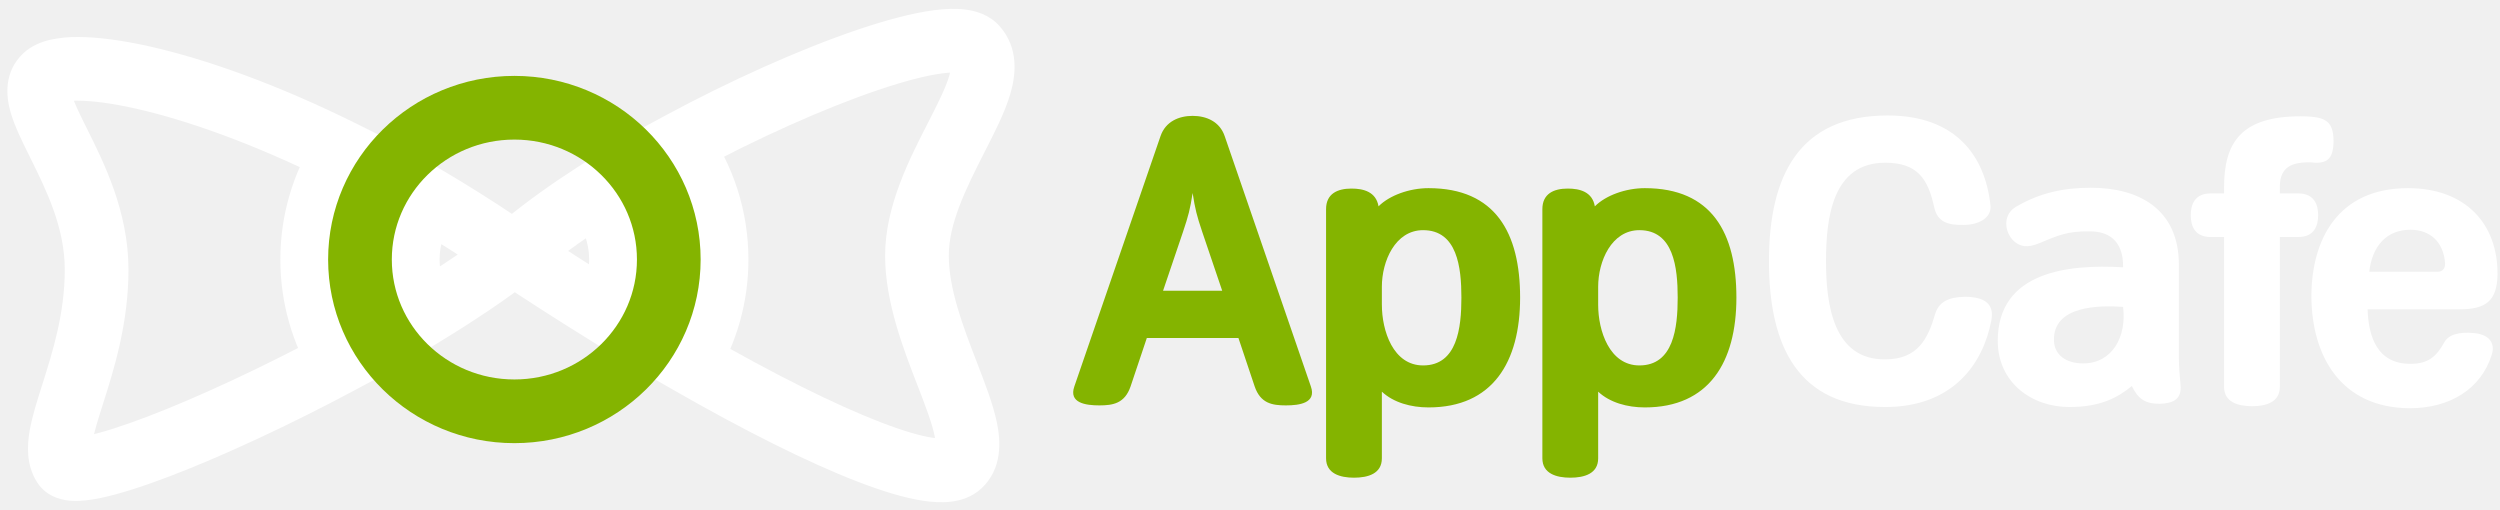
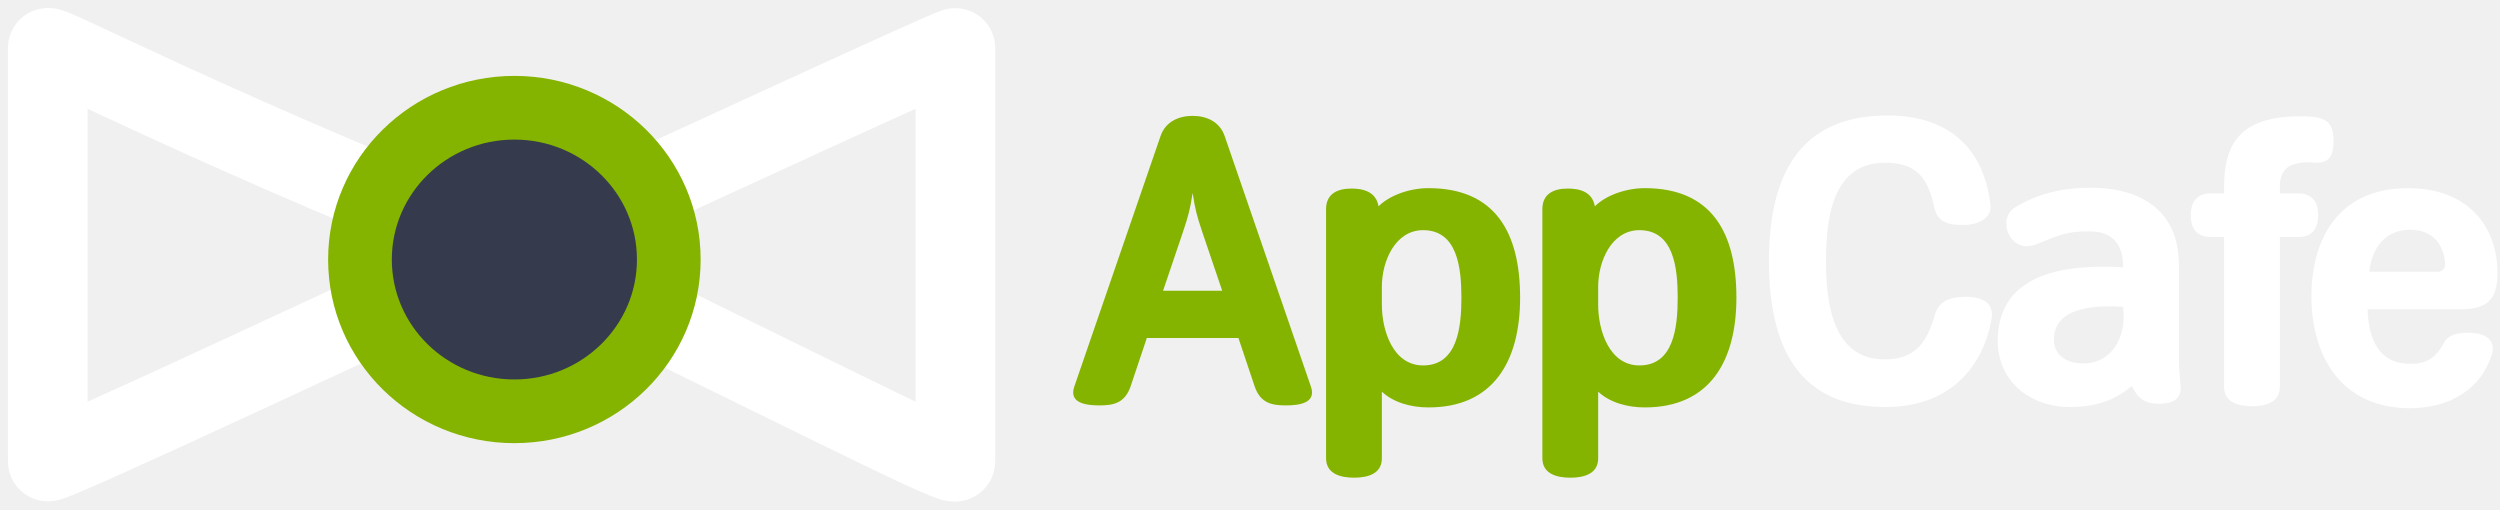
<svg xmlns="http://www.w3.org/2000/svg" width="157" height="32" fill="none">
  <path fill-rule="evenodd" clip-rule="evenodd" d="M76.754 18.258l-1.256-3.703c-.34-1.014-.444-1.42-.601-2.434-.157 1.014-.262 1.42-.602 2.434l-1.255 3.703h3.713zm-4.733 2.967L71 24.268c-.366 1.065-1.099 1.191-1.961 1.191-.863 0-1.935-.152-1.57-1.191l5.413-15.723c.314-.913 1.151-1.268 2.014-1.268.863 0 1.7.355 2.013 1.268l5.413 15.723c.366 1.04-.706 1.191-1.569 1.191s-1.595-.126-1.96-1.191l-1.02-3.043H72.02zm14.551-8.267c.68-.685 1.935-1.142 3.138-1.142 4.21 0 5.753 2.815 5.753 6.873 0 4.057-1.726 6.897-5.753 6.897-1.098 0-2.197-.304-2.929-.989v4.185c0 .963-.863 1.217-1.752 1.217-.863 0-1.752-.254-1.752-1.217V13.135c0-.964.706-1.293 1.595-1.293.759 0 1.543.203 1.7 1.116zm.21 6.187c0 1.623.705 3.804 2.588 3.804 2.144 0 2.406-2.358 2.406-4.26 0-1.902-.262-4.235-2.406-4.235-1.752 0-2.589 1.952-2.589 3.55v1.141zm13.374-6.187c.68-.685 1.935-1.142 3.138-1.142 4.21 0 5.752 2.815 5.752 6.873 0 4.057-1.725 6.897-5.752 6.897-1.099 0-2.197-.304-2.929-.989v4.185c0 .963-.863 1.217-1.752 1.217-.863 0-1.752-.254-1.752-1.217V13.135c0-.964.706-1.293 1.595-1.293.758 0 1.543.203 1.7 1.116zm.209 6.187c0 1.623.706 3.804 2.589 3.804 2.144 0 2.405-2.358 2.405-4.26 0-1.902-.261-4.235-2.405-4.235-1.752 0-2.589 1.952-2.589 3.55v1.141z" fill="#84B400" />
  <path fill-rule="evenodd" clip-rule="evenodd" d="M111.091 16.406c0-5.401 1.909-9.154 7.452-9.154 4.21 0 6.119 2.46 6.459 5.655.078.786-.758 1.217-1.674 1.217-.993.025-1.647-.177-1.856-1.09-.392-1.826-1.072-2.815-3.086-2.815-3.294 0-3.713 3.423-3.713 6.187 0 2.74.471 6.188 3.713 6.163 2.066 0 2.694-1.319 3.138-2.84.235-.761.811-1.066 1.857-1.091 1.229 0 1.882.431 1.673 1.496-.523 2.739-2.432 5.427-6.668 5.427-5.439 0-7.295-3.779-7.295-9.155zm22.788 7.836c-.889.736-1.987 1.319-3.922 1.319-2.38 0-4.498-1.547-4.498-4.159 0-4.362 4.445-4.818 7.871-4.615.026-1.75-.994-2.257-2.066-2.257-1.438-.025-2.013.253-3.242.76-.628.254-1.177.28-1.674-.278-.497-.609-.523-1.573.262-2.029 1.516-.888 3.007-1.192 4.706-1.192 2.981 0 5.518 1.319 5.518 4.844v5.858c0 .558.052 1.09.104 1.699.079.887-.47 1.14-1.307 1.166-.915 0-1.36-.304-1.752-1.116zm-.549-4.97c-1.464-.101-4.419-.101-4.341 2.13.026.862.732 1.42 1.831 1.42 1.83 0 2.745-1.674 2.51-3.55zm6.341 5.021v-9.408h-.837c-.994 0-1.255-.685-1.255-1.37 0-.684.261-1.369 1.255-1.369h.837v-.38c0-2.815 1.072-4.463 4.811-4.463.392 0 .837.025 1.151.101.706.178.915.634.915 1.496-.026.964-.314 1.344-1.151 1.319-.157-.025-.366-.025-.523-.025-.836.025-1.699.228-1.699 1.521v.431h1.15c.994 0 1.255.685 1.255 1.37 0 .684-.261 1.369-1.255 1.369h-1.15v9.408c0 .964-.863 1.217-1.752 1.217-.863 0-1.752-.253-1.752-1.217zm11.708-9.865c-1.517 0-2.406 1.04-2.589 2.638h4.288c.262 0 .497-.152.471-.558-.105-1.344-.968-2.08-2.17-2.08zm5.099 7.862c-.68 2.155-2.641 3.347-5.152 3.347-4.34-.025-6.145-3.297-6.171-6.999 0-3.576 1.648-6.822 6.067-6.822 3.582 0 5.648 2.207 5.622 5.427-.026 1.7-.785 2.181-2.38 2.181h-5.779c.053 1.674.576 3.449 2.72 3.424 1.098 0 1.621-.482 2.092-1.344.261-.482.915-.685 1.908-.584 1.151.127 1.256.862 1.073 1.37z" fill="#fff" />
-   <path d="M2.835 4.804L1.462 3.349l1.373 1.455zm18.736 4.791l1.682 1.082L24.46 8.8l-1.998-.995-.891 1.79zm-17.895-.61l-1.79.89 1.79-.89zm.884 15.777l-1.906-.605 1.906.605zm-.544 4.45L2.33 30.285l1.687-1.073zm17.374-6.5l.944 1.763 1.859-.995-1.091-1.804-1.712 1.035zm5.48-10.232l1.017-1.723-1.553-.917-1.072 1.451 1.608 1.188zm-.26 7.256l-1.688 1.073 1.053 1.657 1.676-1.022-1.041-1.707zm11.45-.102l-1.053 1.7 1.712 1.06 1.048-1.718-1.707-1.042zm-.612-7.517l1.521-1.298-1.134-1.329-1.469.945 1.082 1.682zm-4.418 3.176l-1.272-1.543 1.272 1.543zm-1.696 0l-1.114 1.661 1.114-1.66zm11.88 7.42l-1.71-1.035-1.06 1.75 1.775 1.02.995-1.735zm-.549-13.66l-.95-1.76-2.002 1.08 1.33 1.848 1.622-1.169zM61.27 2.96l-1.49 1.335 1.49-1.335zm-1.215 5.666l-1.781-.91 1.78.91zm-.567 14.864l1.865-.72-1.865.72zm.777 5.721l1.358 1.468-1.358-1.468zM4.207 6.258c-.199.188-.328.178-.142.135a4.09 4.09 0 01.86-.069c.85.004 2.067.15 3.62.5 3.092.698 7.29 2.15 12.135 4.562l1.782-3.581c-5.076-2.527-9.577-4.103-13.037-4.883-1.723-.388-3.246-.593-4.485-.598a7.95 7.95 0 00-1.77.17c-.518.12-1.173.35-1.708.855l2.745 2.91zm1.26 1.836c-.518-1.042-.832-1.692-.963-2.166-.06-.217-.034-.241-.046-.15a.85.85 0 01-.25.48l-2.746-2.91C.22 4.522.387 6.053.65 6.996c.257.93.786 1.973 1.237 2.88l3.581-1.781zm2.601 8.835c0-3.671-1.575-6.774-2.6-8.835L1.885 9.876c1.069 2.148 2.182 4.45 2.182 7.053h4zm-1.601 8.438c.663-2.09 1.601-5.011 1.601-8.438h-4c0 2.734-.743 5.112-1.414 7.228l3.813 1.21zm-.763 2.772c.123.193-.008.218.098-.396.1-.581.33-1.32.665-2.376l-3.813-1.21c-.306.965-.638 1.997-.795 2.908-.15.877-.232 2.117.47 3.22l3.375-2.146zm14.743-7.191c-4.003 2.142-8.077 4.03-11.213 5.225-1.58.602-2.852 1.002-3.728 1.183-.451.094-.689.106-.765.102-.23-.01.49-.063.963.681L2.33 30.285c.664 1.045 1.816 1.15 2.229 1.17.566.025 1.18-.062 1.76-.182 1.185-.246 2.687-.732 4.34-1.362 3.331-1.27 7.562-3.234 11.676-5.436l-1.887-3.527zm2.655.728a10.34 10.34 0 01-1.496-5.378h-4c0 2.727.758 5.274 2.073 7.449l3.423-2.07zm-1.496-5.378c0-2.077.605-4 1.647-5.621L19.89 8.514a14.342 14.342 0 00-2.283 7.784h4zm3.656-5.007a8.41 8.41 0 00-1.656 5.007h4c0-.97.318-1.88.873-2.63l-3.217-2.377zm-1.656 5.007c0 1.648.482 3.199 1.316 4.511l3.376-2.145a4.395 4.395 0 01-.692-2.366h-4zm7.426-1.968c-1.52 1.179-3.394 2.437-5.463 3.699l2.082 3.415c2.15-1.31 4.16-2.655 5.833-3.954l-2.452-3.16zm.12 3.246c2 1.328 3.959 2.584 5.855 3.758l2.106-3.4a216.798 216.798 0 01-5.749-3.69l-2.212 3.332zm8.615 3.1A8.391 8.391 0 0041 16.297h-4c0 .83-.233 1.615-.648 2.295l3.415 2.082zM41 16.297a8.428 8.428 0 00-2.03-5.479l-3.044 2.597A4.428 4.428 0 0137 16.298h4zm-4.634-5.863c-1.692 1.088-3.264 2.207-4.608 3.315l2.543 3.087c1.192-.982 2.63-2.01 4.229-3.037l-2.164-3.365zm-4.608 3.315c-.231.19-.473.383-.726.58l2.452 3.16c.282-.219.554-.436.817-.653l-2.543-3.087zm-1.538 3.204c.312.21.622.416.932.622l2.212-3.333c-.304-.202-.61-.405-.916-.61l-2.228 3.321zM25.853 14.2a90.17 90.17 0 014.367 2.753l2.228-3.322a94.142 94.142 0 00-4.56-2.875L25.853 14.2zM43 16.299c0 1.976-.547 3.81-1.497 5.38l3.422 2.07A14.341 14.341 0 0047 16.299h-4zm-1.958-6.077A10.35 10.35 0 0143 16.298h4a14.35 14.35 0 00-2.711-8.414l-3.247 2.337zM62.76 1.625c-.64-.712-1.495-.94-2.097-1.02-.641-.086-1.335-.051-2.012.037-1.362.178-3.021.623-4.802 1.227-3.585 1.214-7.985 3.184-12.133 5.423l1.9 3.52c3.999-2.159 8.19-4.028 11.517-5.155 1.674-.568 3.05-.92 4.036-1.048.497-.065.806-.06.963-.04.196.027-.067.043-.35-.273l2.978-2.67zm-.923 7.911c.592-1.159 1.267-2.464 1.613-3.647.343-1.17.553-2.877-.69-4.264l-2.979 2.67c-.174-.194.051-.285-.17.47-.217.743-.684 1.674-1.336 2.952l3.562 1.82zm-2.252 6.512c0-2.012 1.05-4.157 2.252-6.512l-3.562-1.819c-1.094 2.143-2.69 5.178-2.69 8.33h4zm1.77 6.723c-.916-2.369-1.77-4.648-1.77-6.723h-4c0 2.959 1.187 5.96 2.038 8.164l3.731-1.442zm.269 7.91c1.359-1.258 1.21-3.023.986-4.12-.242-1.184-.775-2.547-1.256-3.79l-3.73 1.441c.524 1.358.907 2.367 1.067 3.149.177.87-.086.663.217.383l2.716 2.936zM42.22 24.448c4.517 2.592 8.526 4.598 11.628 5.796 1.54.595 2.944 1.024 4.117 1.203.586.089 1.196.128 1.778.056.572-.072 1.288-.274 1.88-.823l-2.715-2.936c.24-.223.439-.223.34-.21-.089.01-.302.016-.682-.042-.757-.115-1.85-.429-3.277-.98-2.833-1.093-6.644-2.989-11.078-5.534l-1.991 3.47z" fill="#fff" />
-   <ellipse cx="32.303" cy="16.298" rx="9.697" ry="9.532" stroke="#84B400" stroke-width="4" />
+   <path d="M3 3.014h2.5H3zm28.334 12.274l1.075-2.258-.075-.035-.077-.03-.923 2.323zm1.696 0l-1.04-2.274 1.04 2.274zM3 28.973H.5 3zm0-11.981H.5 3zM5.5 3.014a2.488 2.488 0 01-1.409 2.242 2.455 2.455 0 01-1.537.196 1.837 1.837 0 01-.142-.035c-.061-.018-.051-.02.094.041.257.107.676.296 1.293.581 1.192.552 3.058 1.434 5.45 2.531a436.788 436.788 0 0021.162 9.041l1.846-4.647a431.68 431.68 0 01-20.922-8.938c-2.4-1.1-4.18-1.943-5.436-2.524A45.303 45.303 0 004.425.84a6.153 6.153 0 00-.603-.22C3.753.6 3.472.515 3.124.502a2.545 2.545 0 00-1.2.248A2.513 2.513 0 00.5 3.014h5zm24.76 14.531c8.066 3.84 15.214 7.377 20.37 9.903 2.567 1.259 4.66 2.276 6.115 2.949.718.332 1.33.603 1.783.778.204.079.486.183.767.247.093.022.451.106.888.068.21-.019.742-.087 1.277-.476a2.521 2.521 0 001.04-2.041h-5c0-.76.355-1.52 1.021-2.004a2.448 2.448 0 011.223-.46 2.29 2.29 0 01.673.04c.09.021.087.03-.082-.036a29.19 29.19 0 01-1.492-.655c-1.394-.645-3.436-1.637-6.014-2.9-5.136-2.517-12.32-6.072-20.42-9.927l-2.15 4.514zM62.5 28.973v-12.48h-5v12.48h5zm0-12.48V3.014h-5v13.479h5zm0-13.479A2.502 2.502 0 0060.31.532a2.481 2.481 0 00-.744.017c-.19.032-.34.081-.376.092a4.863 4.863 0 00-.296.108c-.161.064-.374.153-.614.257-.49.211-1.19.523-2.047.908-1.72.774-4.116 1.867-6.833 3.112-5.445 2.495-12.172 5.594-17.41 7.988l2.08 4.548c5.232-2.392 11.99-5.506 17.413-7.99 2.716-1.245 5.099-2.332 6.801-3.098a160.92 160.92 0 011.977-.878c.231-.1.384-.163.469-.196.052-.02.036-.013-.015.003-.004.001-.131.044-.305.074-.045.007-.345.064-.727.015A2.495 2.495 0 0157.5 3.014h5zm-30.51 10c-4.769 2.18-12.298 5.694-18.597 8.604a824.9 824.9 0 01-8.063 3.687c-1.031.462-1.844.818-2.391 1.046-.281.117-.453.183-.536.212-.06.021-.001-.003.112-.028.02-.004.264-.064.588-.052a2.494 2.494 0 012.397 2.49h-5a2.506 2.506 0 002.426 2.507c.345.012.619-.052.677-.065.192-.042.366-.102.46-.135.22-.078.499-.19.797-.313.611-.255 1.474-.633 2.514-1.098a827.393 827.393 0 008.116-3.712c6.333-2.926 13.819-6.42 18.58-8.595l-2.08-4.548zM5.5 28.973V16.992h-5v11.98l5 .001zm0-11.981V3.014h-5v13.978h5z" fill="#fff" />
+   <ellipse cx="32.303" cy="16.298" rx="9.697" ry="9.532" fill="#353B4C" stroke="#84B400" stroke-width="4" />
</svg>
